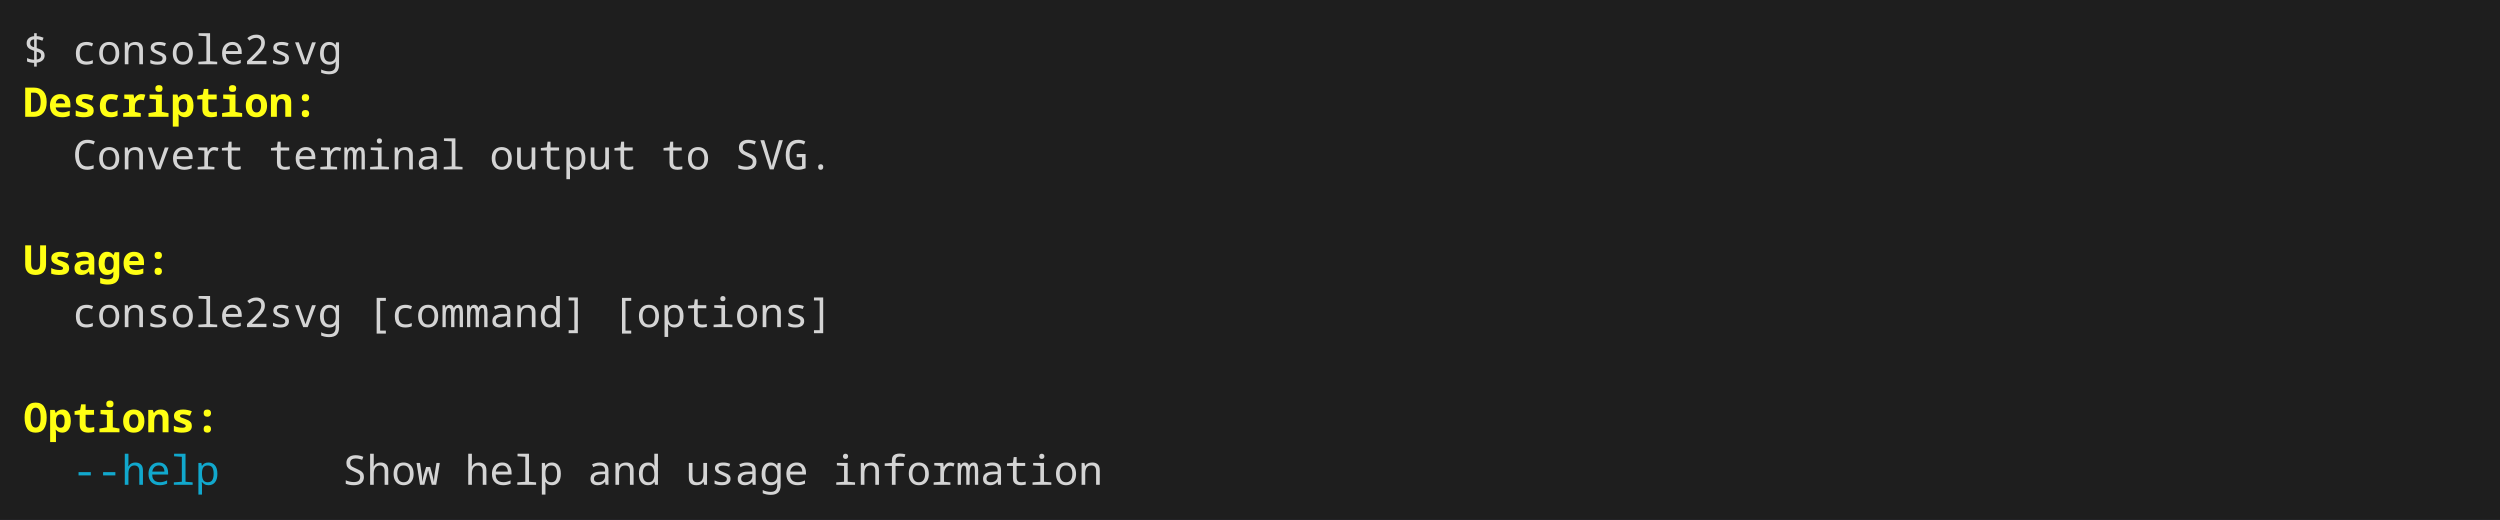
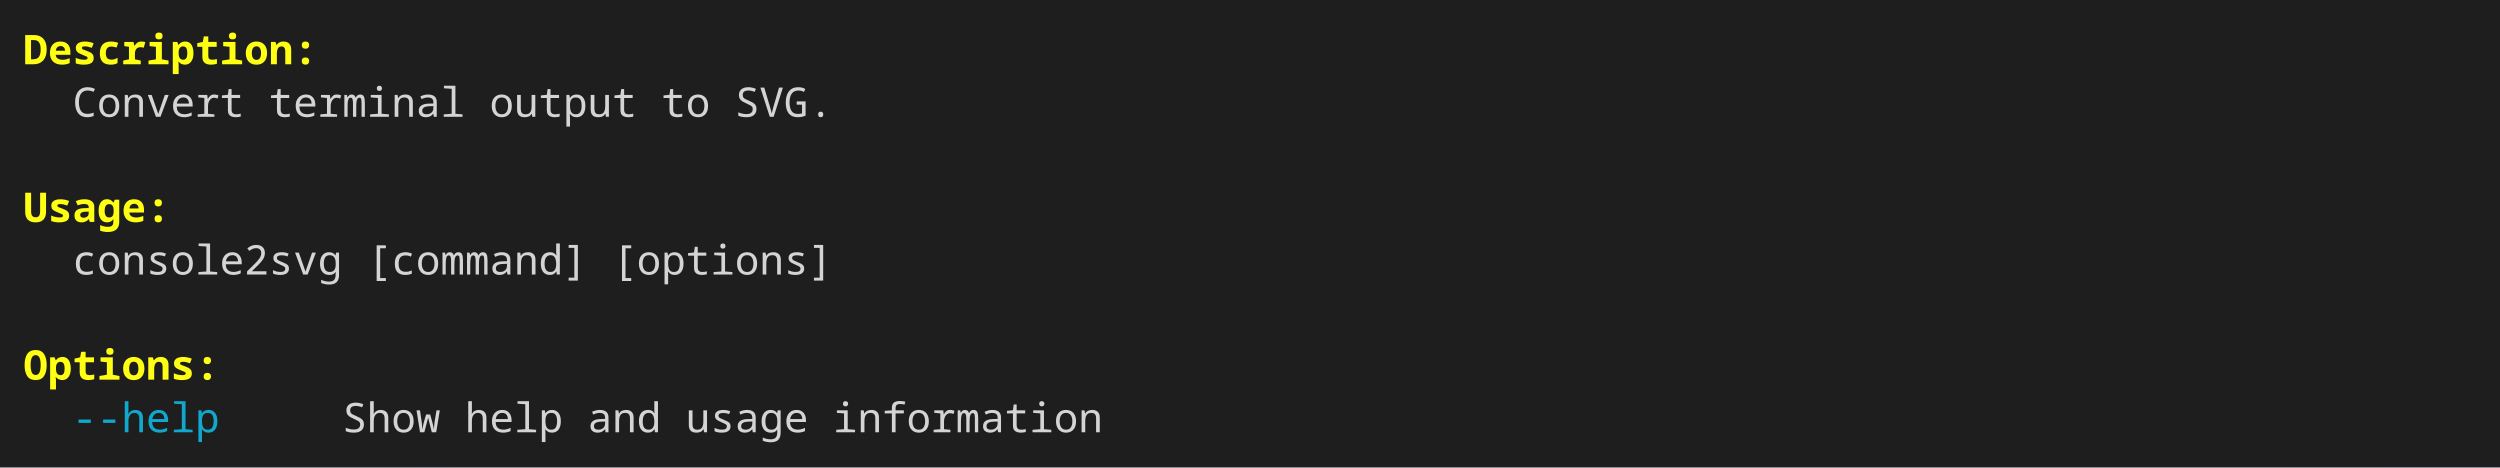
- <svg xmlns="http://www.w3.org/2000/svg" width="856" height="178" viewBox="0 0 856 178" role="img" aria-label="console2svg output">
+ <svg xmlns="http://www.w3.org/2000/svg" width="856" height="160" viewBox="0 0 856 160" role="img" aria-label="console2svg output">
  <style>
.c2.c { font-family: "JetBrains Mono","Cascadia Mono","Segoe UI Mono","Noto Sans Mono","SFMono-Regular",Menlo,Consolas,"DejaVu Sans Mono","Liberation Mono",monospace; font-size: 14px; }
.c2 text { dominant-baseline: alphabetic; }
.c2 .q { shape-rendering: crispEdges; }
.c2 .w { white-space: pre; }
- .c2 .aa{fill:#d4d4d4}
- .c2 .ab{fill:#FFFF13;font-weight:bold}
+ .c2 .aa{fill:#FFFF13;font-weight:bold}
+ .c2 .ab{fill:#d4d4d4}
.c2 .ac{fill:#11a8cd}
</style>
  <defs>
    <pattern id="c2-redacted-stripe" patternUnits="userSpaceOnUse" width="8" height="8">
      <path d="M0 0h8v8H0z" fill="#1e1e1e" />
      <path d="M-2,2 L2,-2 M0,8 L8,0 M6,10 L10,6" stroke="#d4d4d4" stroke-width="2" opacity="0.3" />
    </pattern>
  </defs>
  <defs>
    <linearGradient id="c2bg" x1="0%" y1="0%" x2="100%" y2="100%">
      <stop offset="0%" stop-color="#1a1d2e" />
      <stop offset="100%" stop-color="#252840" />
    </linearGradient>
  </defs>
-   <rect width="856" height="178" fill="url(#c2bg)" />
-   <rect width="856" height="178" fill="#1e1e1e" />
-   <g class="c2 c">
-     <rect x="8" y="8" width="840" height="18" fill="#1e1e1e" />
-     <text class="aa" x="8" y="22">$ console2svg</text>
-   </g>
-   <g class="c2 c" transform="translate(8 26)">
+   <rect width="856" height="160" fill="url(#c2bg)" />
+   <rect width="856" height="160" fill="#1e1e1e" />
+   <g class="c2 c" transform="translate(8 8)">
    <rect width="840" height="144" fill="#1e1e1e" />
  </g>
-   <g class="c2 c" transform="translate(8 26)">
-     <text class="ab" y="14" textLength="100.8">Description:</text>
-     <text class="aa w" x="16.8" y="32" textLength="260.4">Convert terminal output to SVG.</text>
-     <text class="ab" y="68" textLength="50.4">Usage:</text>
-     <text class="aa w" x="16.8" y="86" textLength="260.4">console2svg [command] [options]</text>
-     <text class="ab" y="122" textLength="67.2">Options:</text>
+   <g class="c2 c" transform="translate(8 8)">
+     <text class="aa" y="14" textLength="100.8">Description:</text>
+     <text class="ab w" x="16.8" y="32" textLength="260.4">Convert terminal output to SVG.</text>
+     <text class="aa" y="68" textLength="50.4">Usage:</text>
+     <text class="ab w" x="16.8" y="86" textLength="260.4">console2svg [command] [options]</text>
+     <text class="aa" y="122" textLength="67.2">Options:</text>
    <text class="ac" x="16.8" y="140" textLength="50.4">--help</text>
-     <text class="aa w" x="109.2" y="140" textLength="260.4">Show help and usage information</text>
+     <text class="ab w" x="109.2" y="140" textLength="260.4">Show help and usage information</text>
  </g>
</svg>
